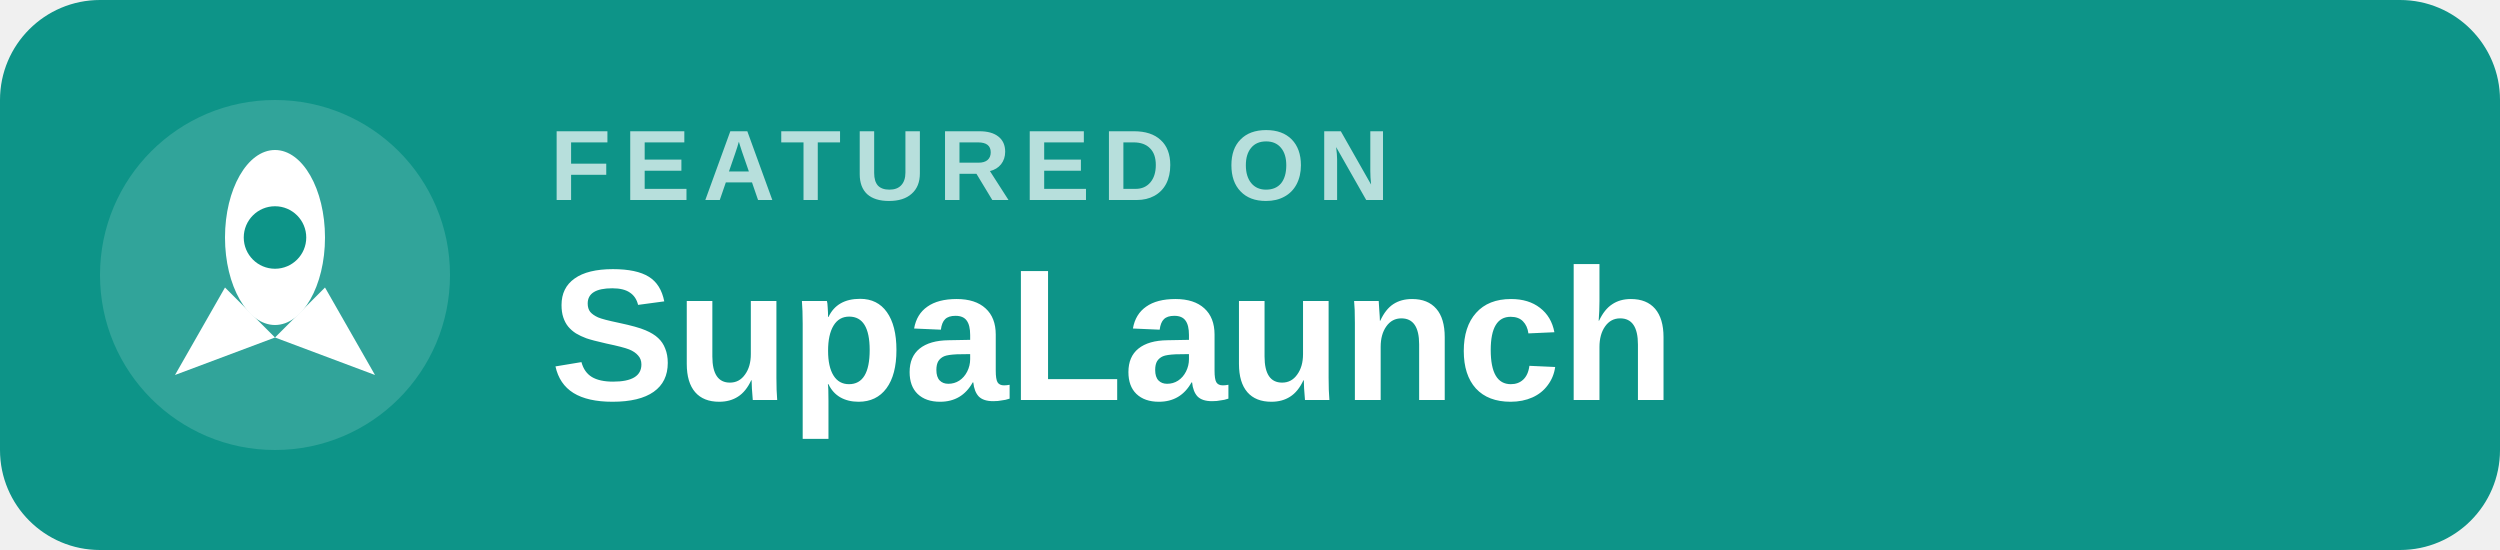
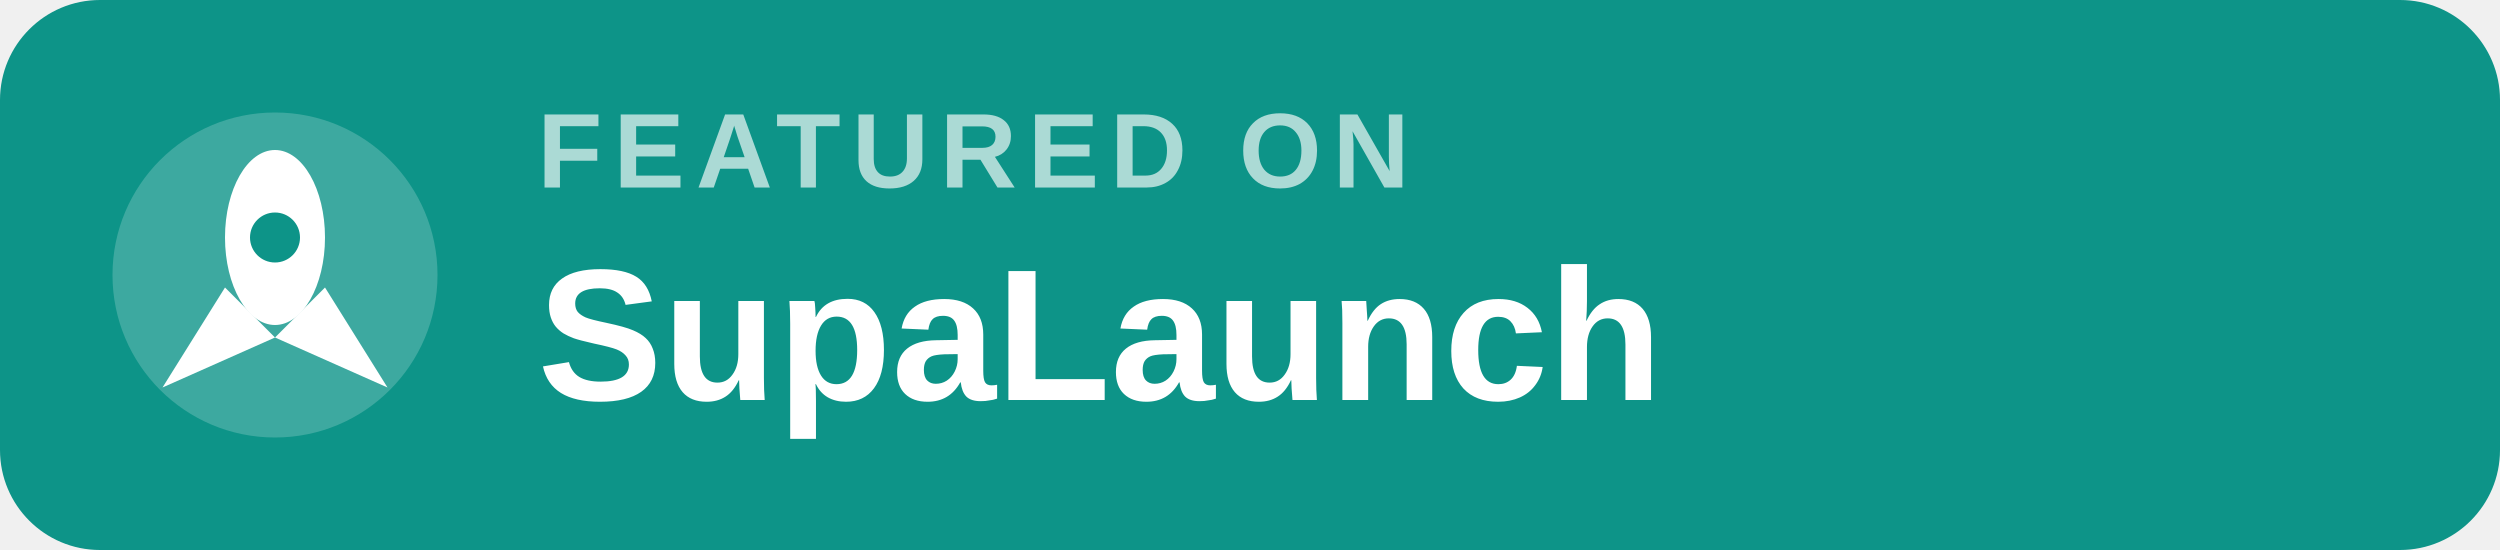
<svg xmlns="http://www.w3.org/2000/svg" width="200" height="44" viewBox="0 0 200 44">
  <rect width="200" height="44" rx="8" fill="#0d9488" />
-   <circle cx="22" cy="22" r="14" fill="rgba(255,255,255,0.15)" />
-   <ellipse cx="22" cy="19" rx="4" ry="7" fill="#fff" />
-   <polygon points="18,23 14,30 22,27" fill="#fff" />
-   <polygon points="26,23 30,30 22,27" fill="#fff" />
-   <circle cx="22" cy="19" r="2.5" fill="#0d9488" />
-   <text x="44" y="16" font-family="Arial,Helvetica,sans-serif" font-size="8" font-weight="700" fill="rgba(255,255,255,0.7)" letter-spacing="1">FEATURED ON</text>
-   <text x="44" y="32" font-family="Arial,Helvetica,sans-serif" font-size="15" font-weight="800" fill="#ffffff">SupaLaunch</text>
+   <circle cx="22" cy="22" r="13" fill="rgba(255,255,255,0.2)" />
+   <ellipse cx="22" cy="19" rx="4" ry="7" fill="#ffffff" />
+   <polygon points="18,23 13,31 22,27" fill="#ffffff" />
+   <polygon points="26,23 31,31 22,27" fill="#ffffff" />
+   <circle cx="22" cy="19" r="2" fill="#0d9488" />
+   <text x="43" y="15" font-family="Arial,Helvetica,sans-serif" font-size="8.5" font-weight="700" fill="rgba(255,255,255,0.65)" letter-spacing="0.9">FEATURED ON</text>
+   <text x="43" y="32" font-family="Arial,Helvetica,sans-serif" font-size="15" font-weight="800" fill="#ffffff">SupaLaunch</text>
</svg>
